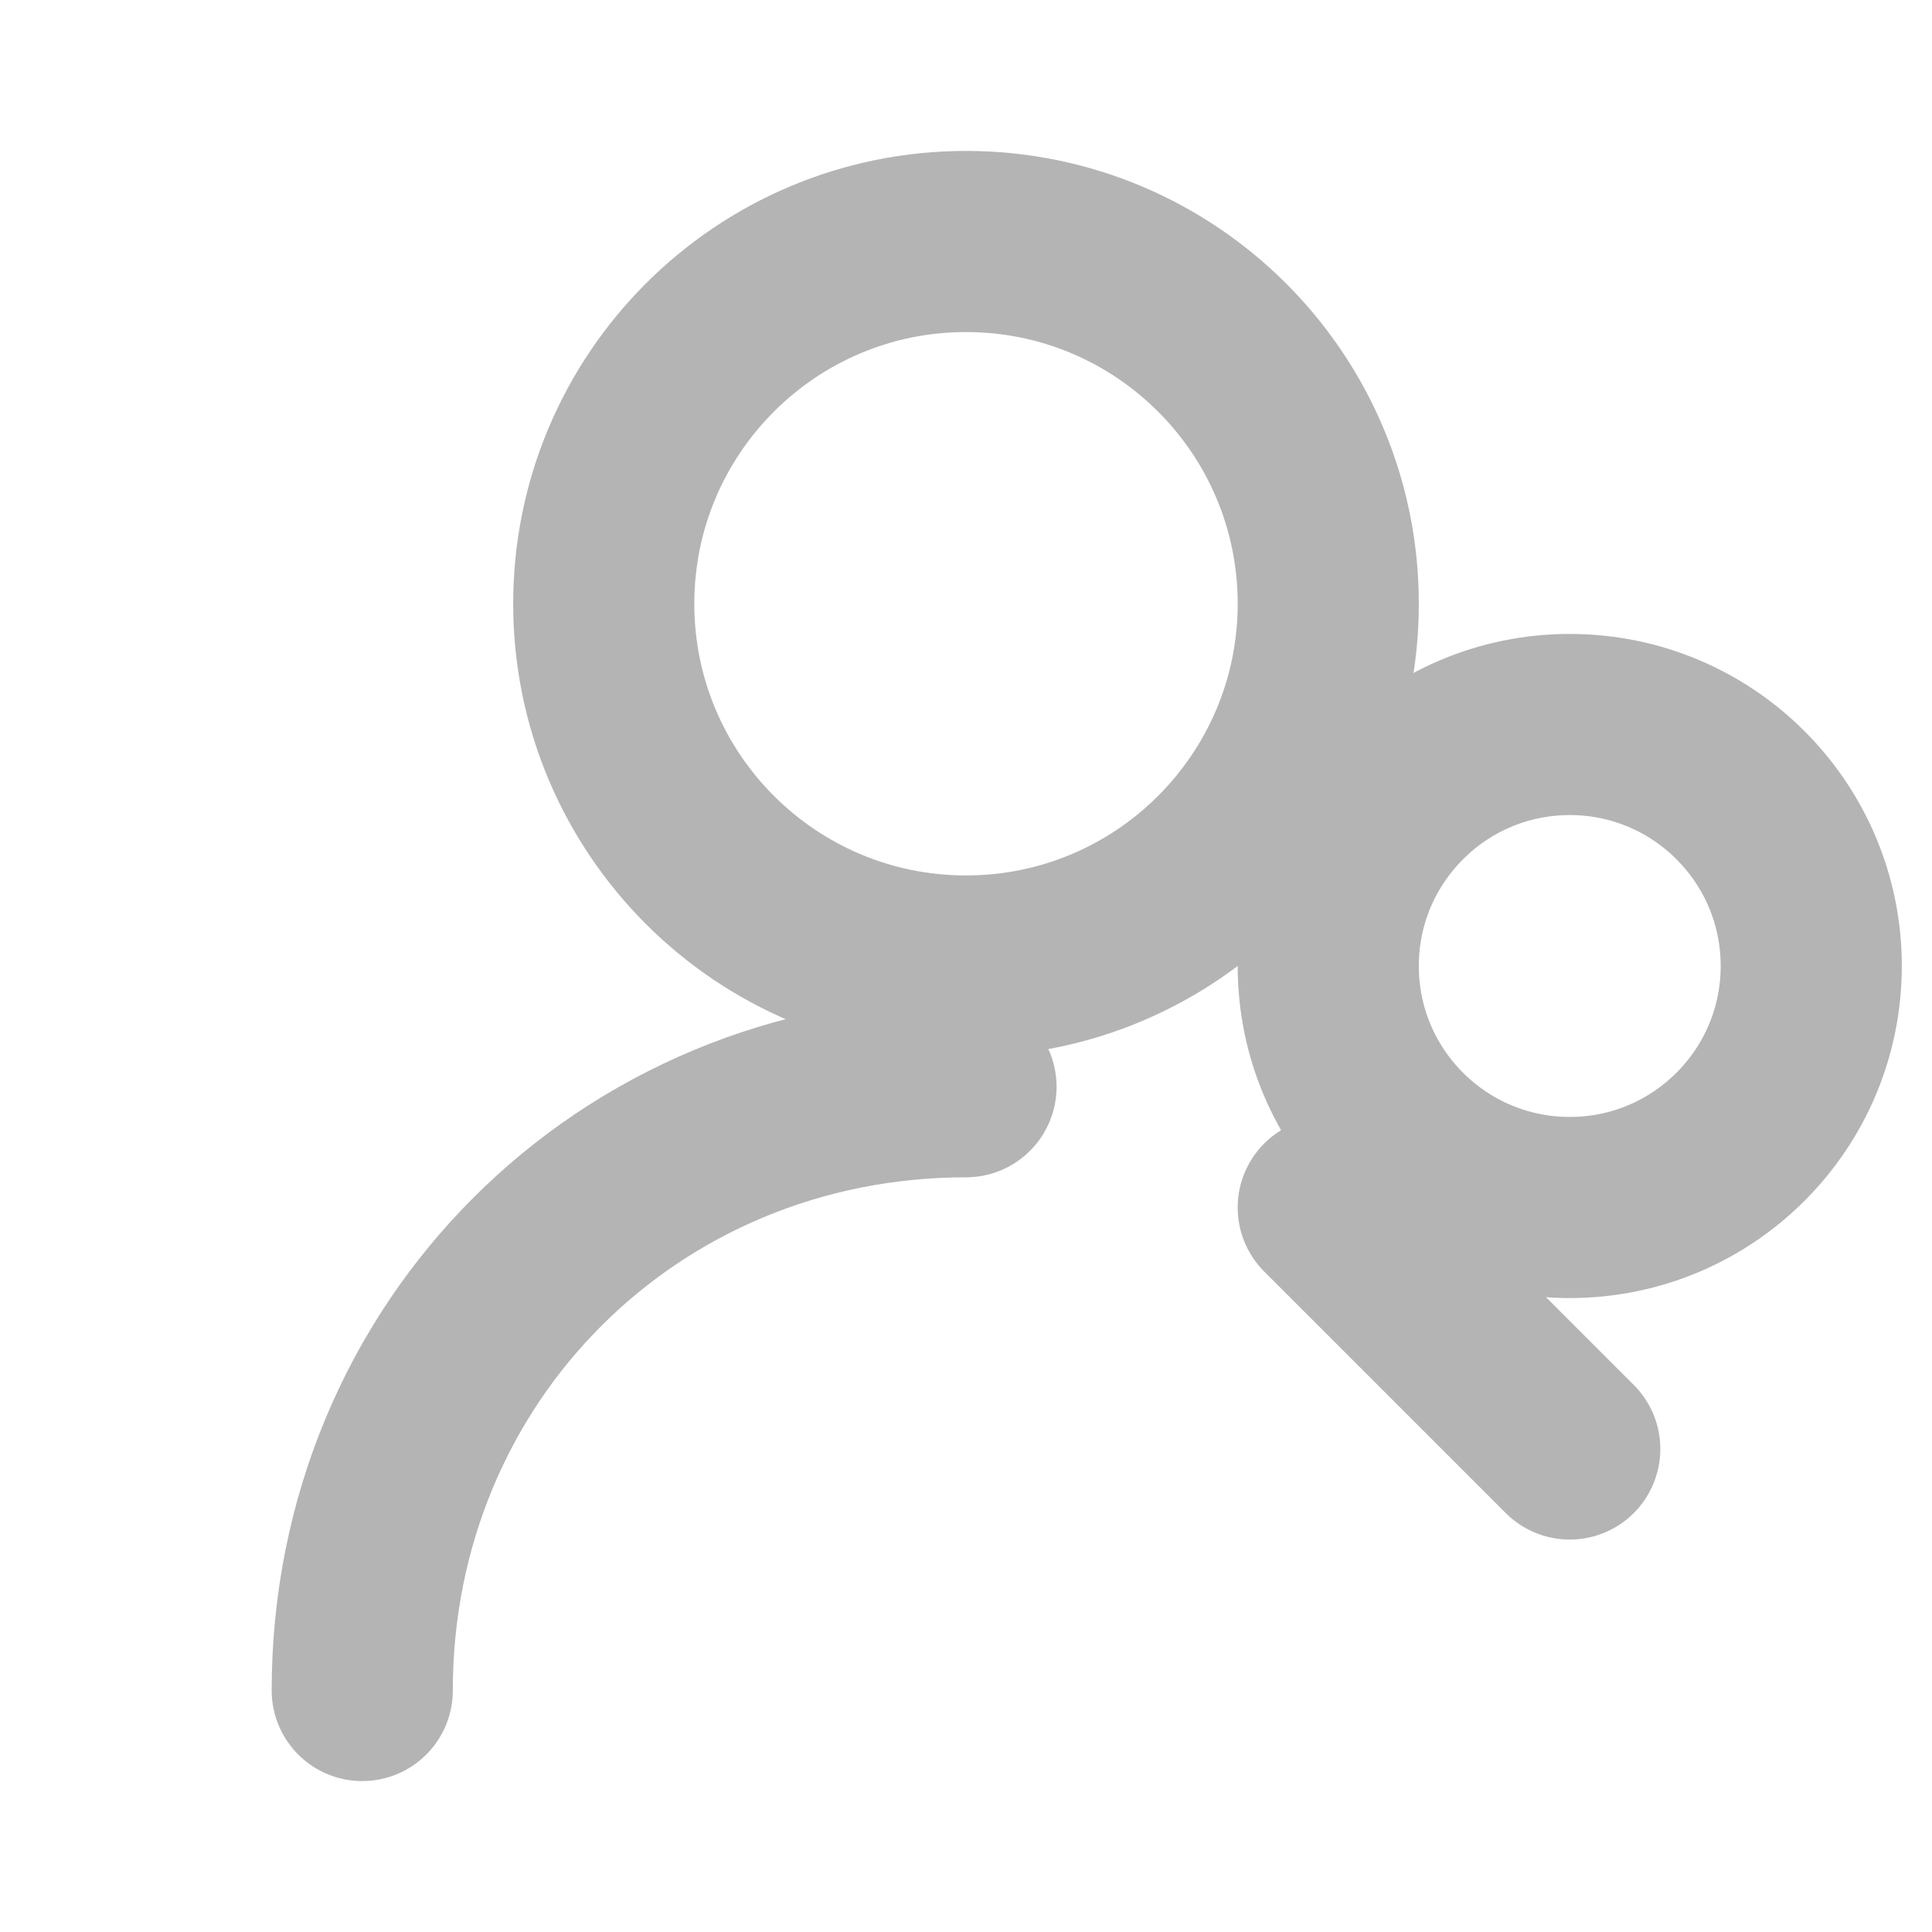
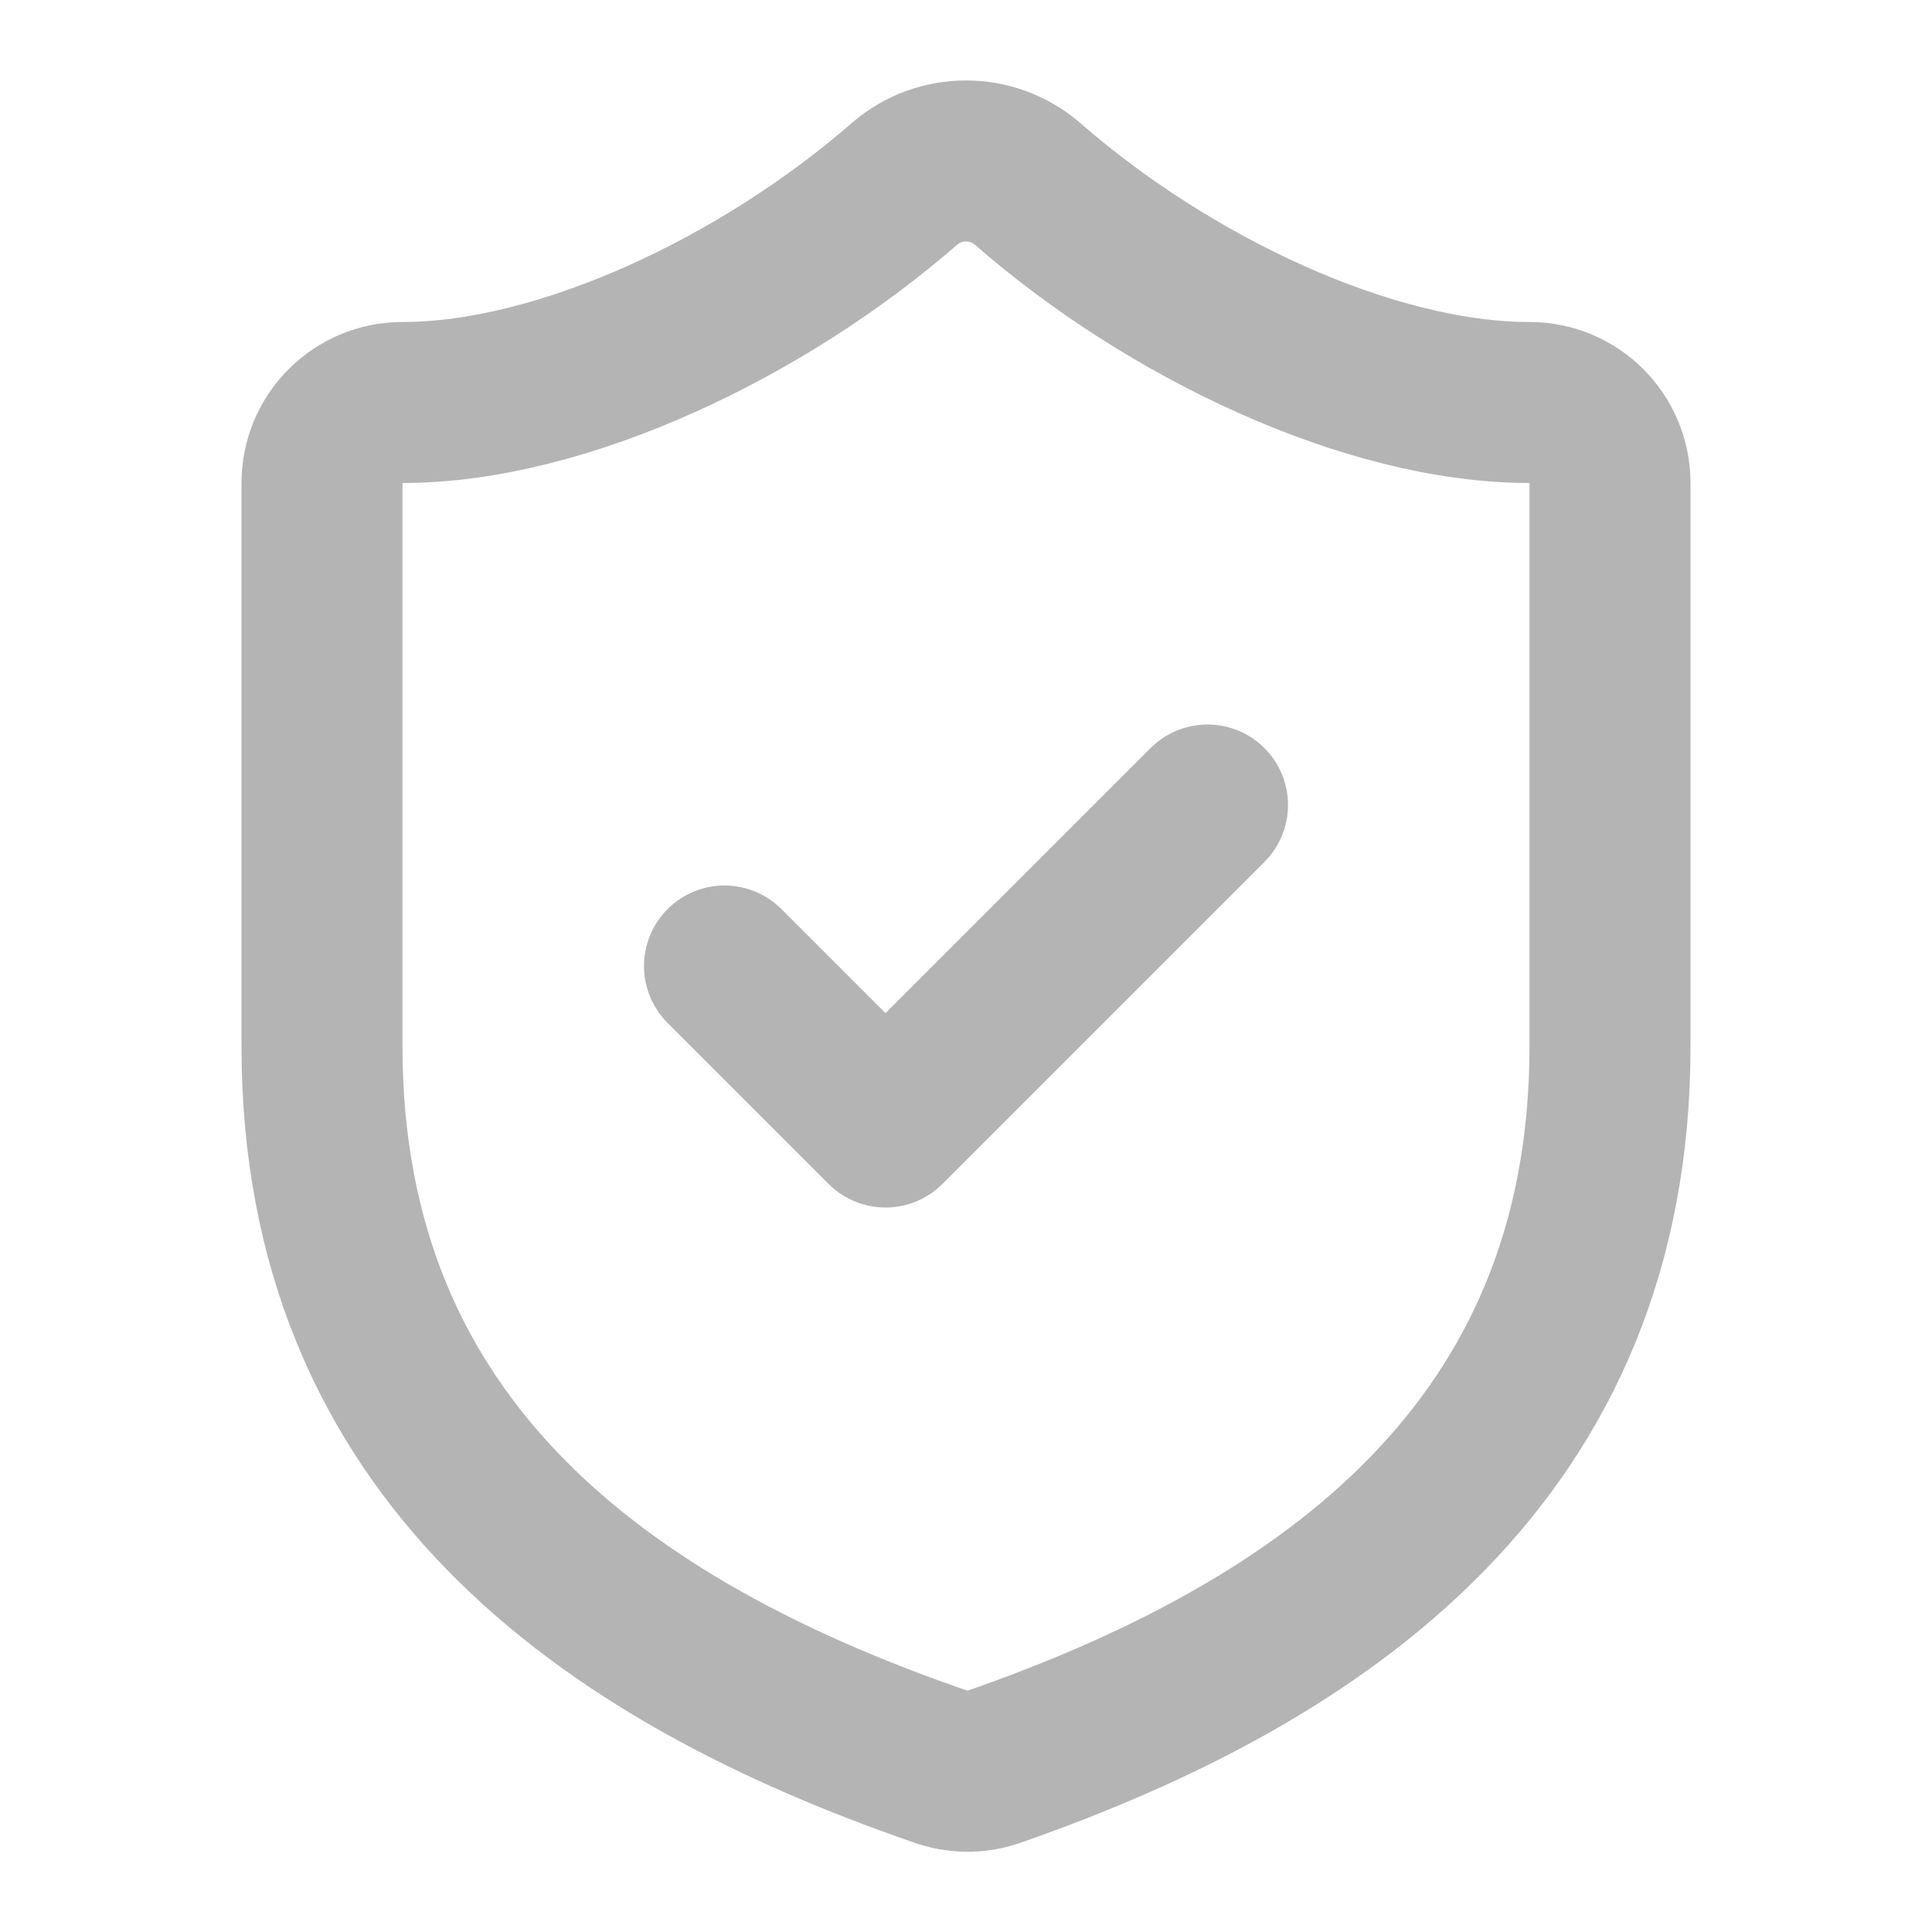
- <svg xmlns="http://www.w3.org/2000/svg" width="16" height="16" viewBox="0 0 16 16" fill="none" stroke="#b4b4b4" stroke-width="1.5" stroke-linecap="round" stroke-linejoin="round">
-   <circle cx="8" cy="5" r="3" />
-   <path d="M3 14c0-2.8 2.2-5 5-5" />
-   <path d="M11 10l2 2" />
-   <circle cx="13" cy="8" r="2" />
+ <svg xmlns="http://www.w3.org/2000/svg" width="24" height="24" viewBox="0 0 24 24" fill="none" stroke="#b4b4b4" stroke-width="2" stroke-linecap="round" stroke-linejoin="round">
+   <path d="M20 13c0 5-3.5 7.5-7.66 8.95a1 1 0 0 1-.67-.01C7.5 20.5 4 18 4 13V6a1 1 0 0 1 1-1c2 0 4.5-1.2 6.24-2.72a1.17 1.17 0 0 1 1.52 0C14.51 3.81 17 5 19 5a1 1 0 0 1 1 1z" />
+   <path d="m9 12 2 2 4-4" />
</svg>
